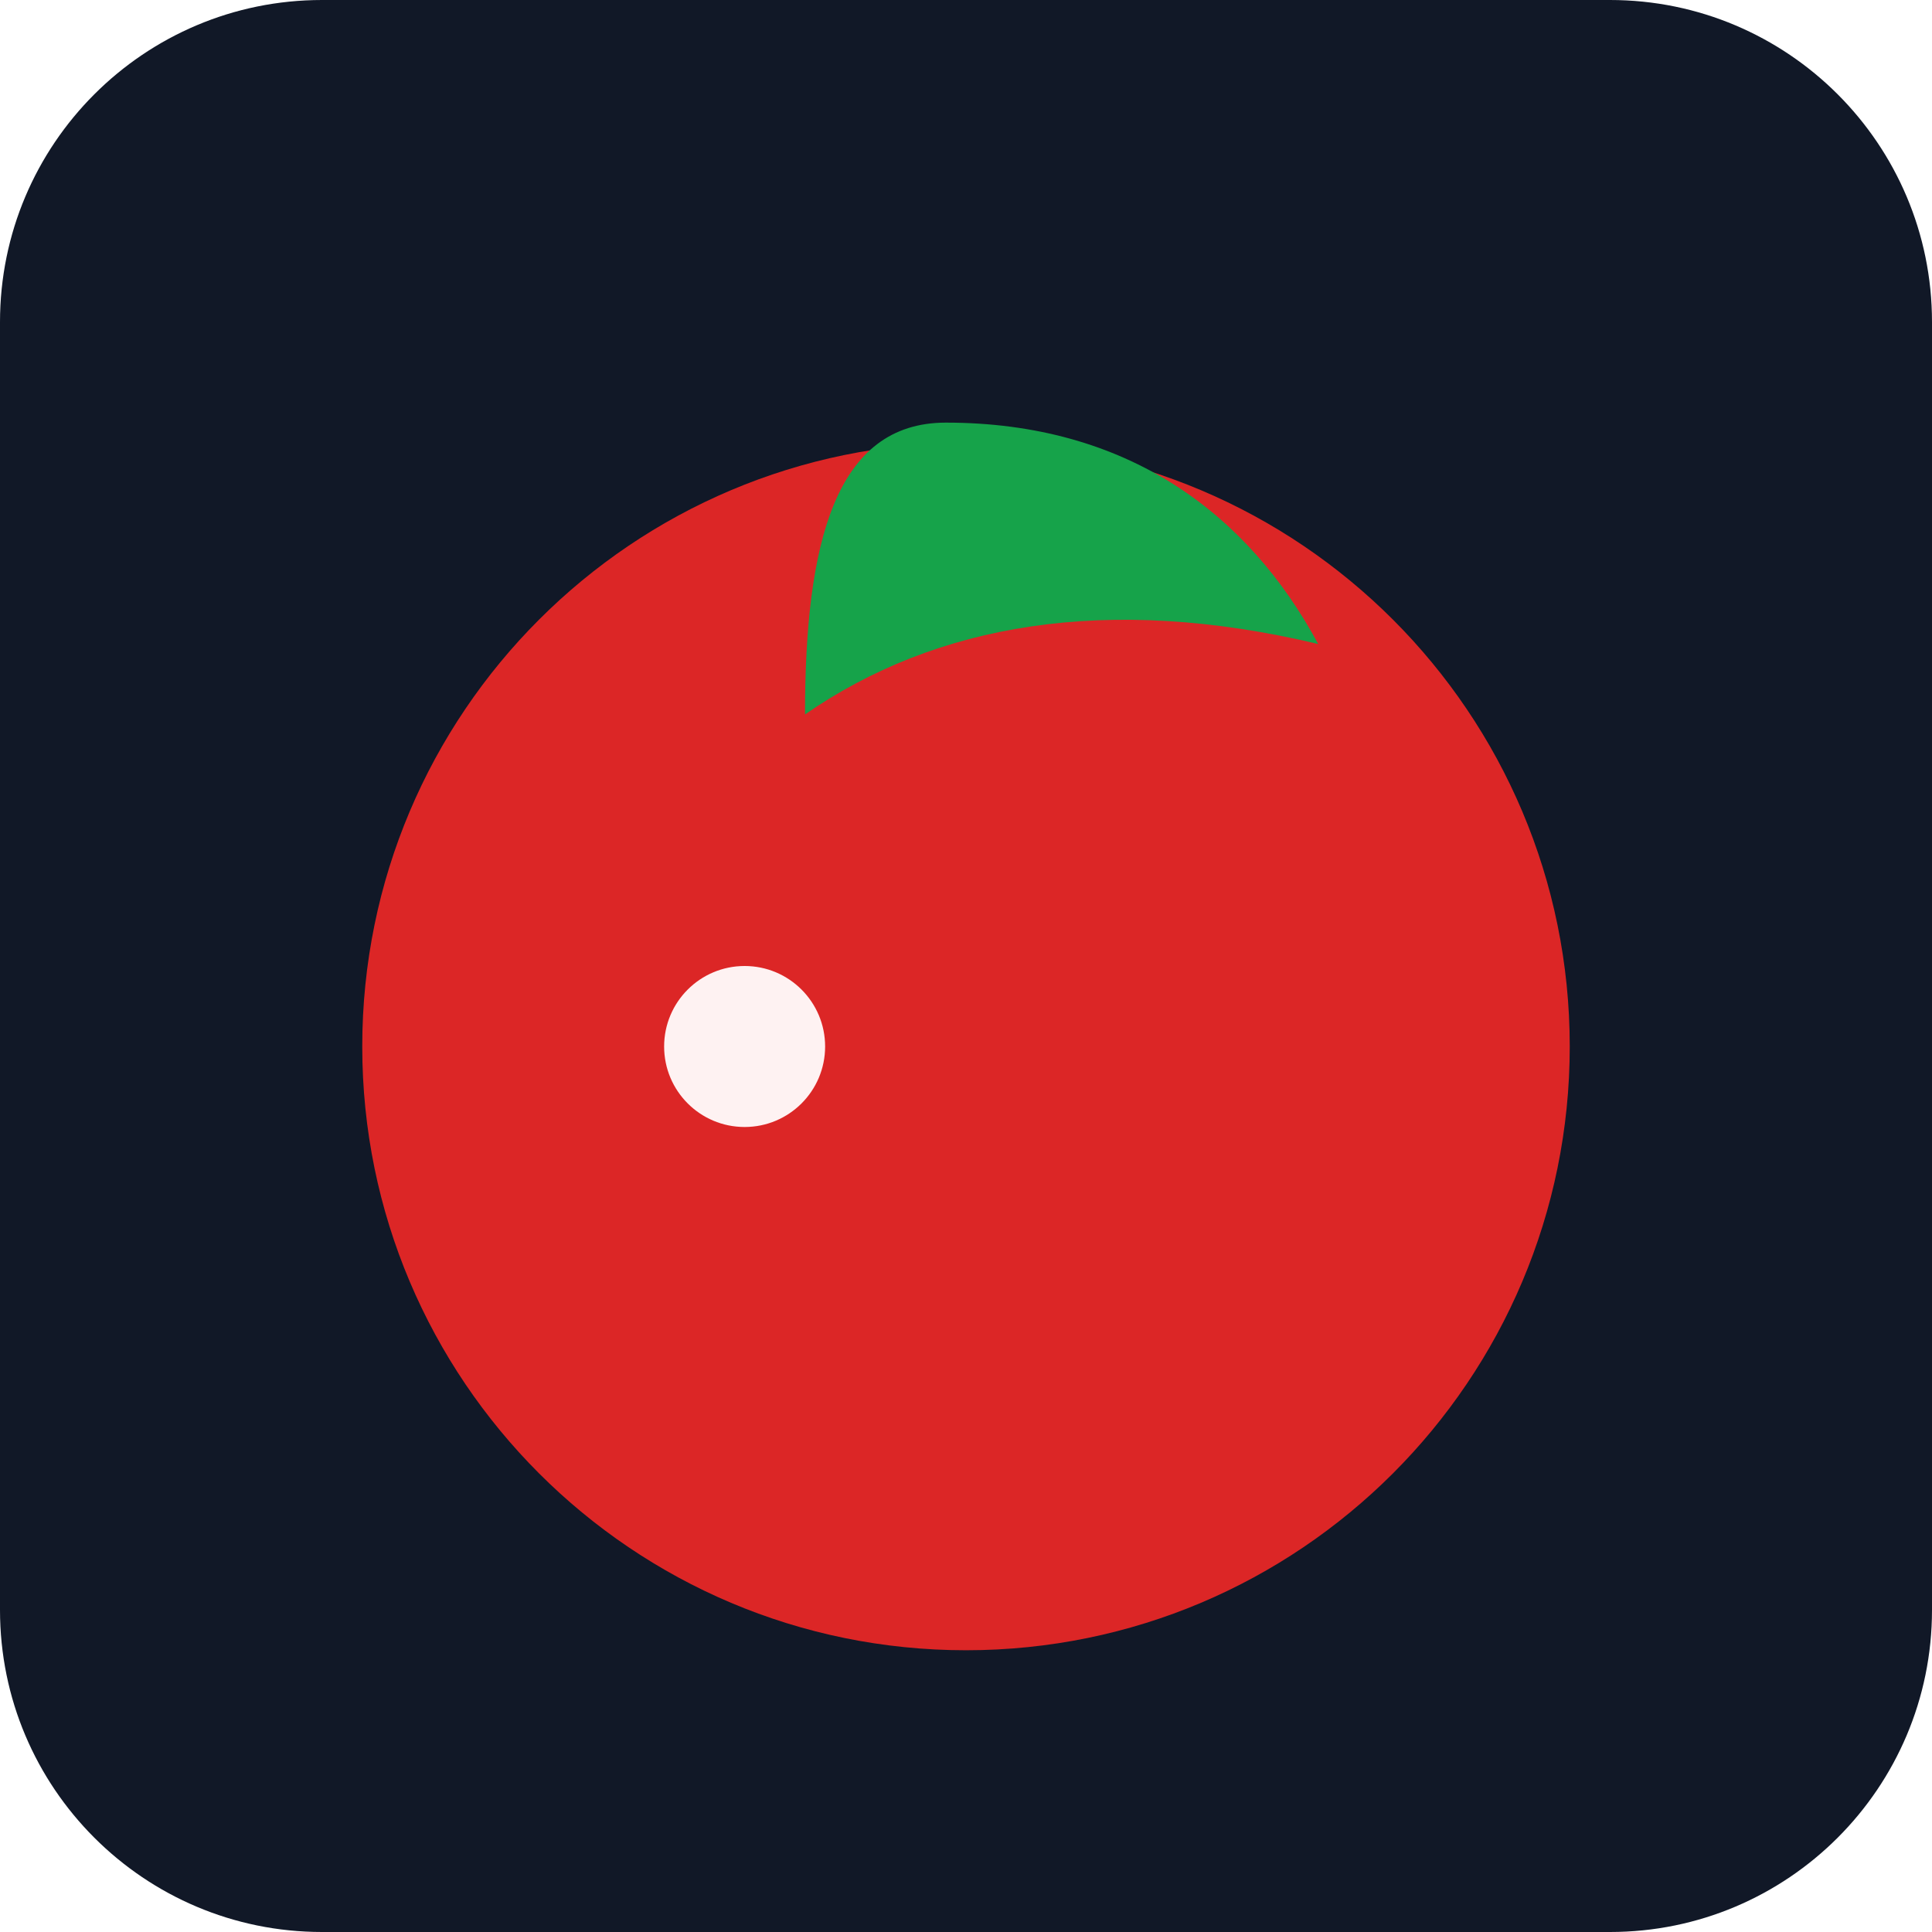
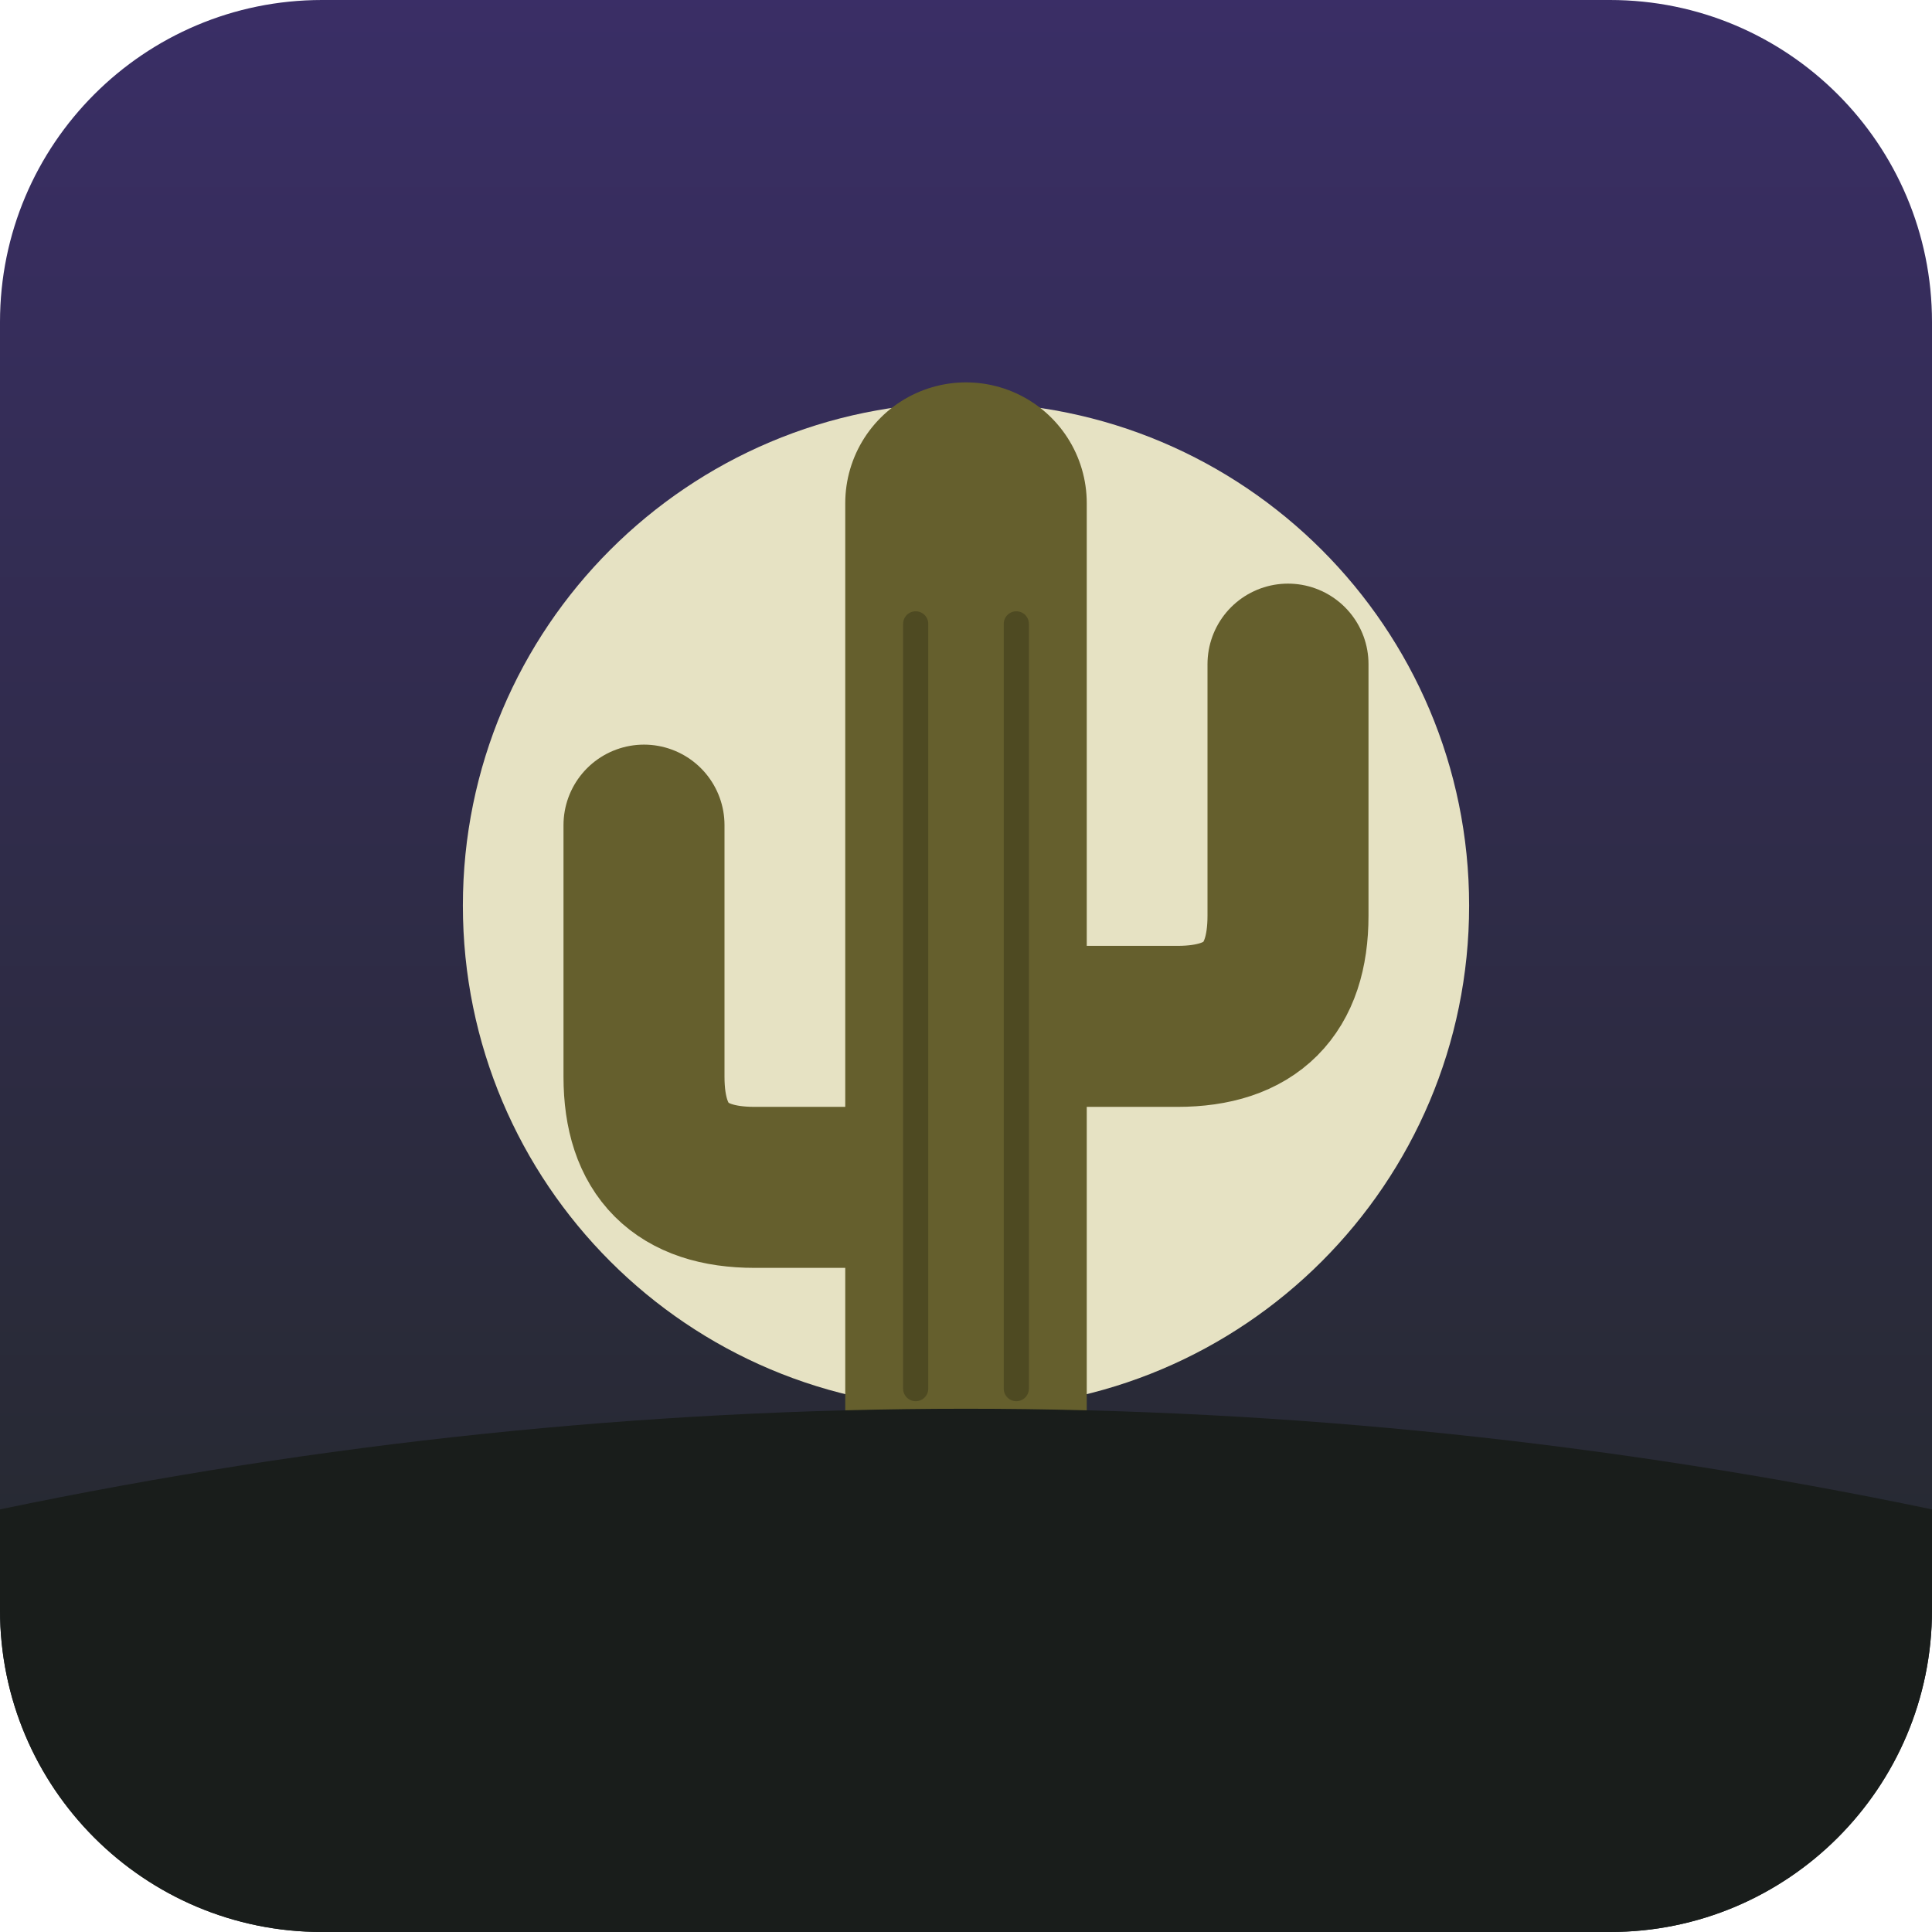
<svg xmlns="http://www.w3.org/2000/svg" width="192" height="192" viewBox="0 0 192 192">
-   <rect width="192" height="192" rx="32" fill="#111827" />
-   <circle cx="96" cy="104" r="60" fill="#dc2626" />
-   <path d="M94 42c18 0 30 9 37 22-21-5-38-2-51 7 0-17 3-29 14-29Z" fill="#16a34a" />
-   <circle cx="74" cy="104" r="8" fill="#fef2f2" />
+   <defs>
+     <linearGradient id="sky" x1="0" y1="0" x2="0" y2="1">
+       <stop offset="0" stop-color="#3A2E66" />
+       <stop offset="1" stop-color="#222925" />
+     </linearGradient>
+     <clipPath id="tile">
+       <rect width="192" height="192" rx="32" />
+     </clipPath>
+   </defs>
+   <g clip-path="url(#tile)">
+     <rect width="192" height="192" fill="url(#sky)" />
+     <circle cx="96" cy="90" r="50" fill="#E6E2C3" />
+     <g fill="none" stroke="#655F2D" stroke-linecap="round" stroke-linejoin="round">
+       <path d="M96 160V50" stroke-width="24" />
+       <path d="M96 118H75Q64 118 64 107V82M96 102H117Q128 102 128 91V66" stroke-width="16" />
+     </g>
+     <path d="M91 62v76M101 62v76" stroke="#4E4A22" stroke-width="2.5" stroke-linecap="round" />
+     <path d="M0 150Q96 130 192 150V192H0Z" fill="#191D1B" />
+   </g>
</svg>
